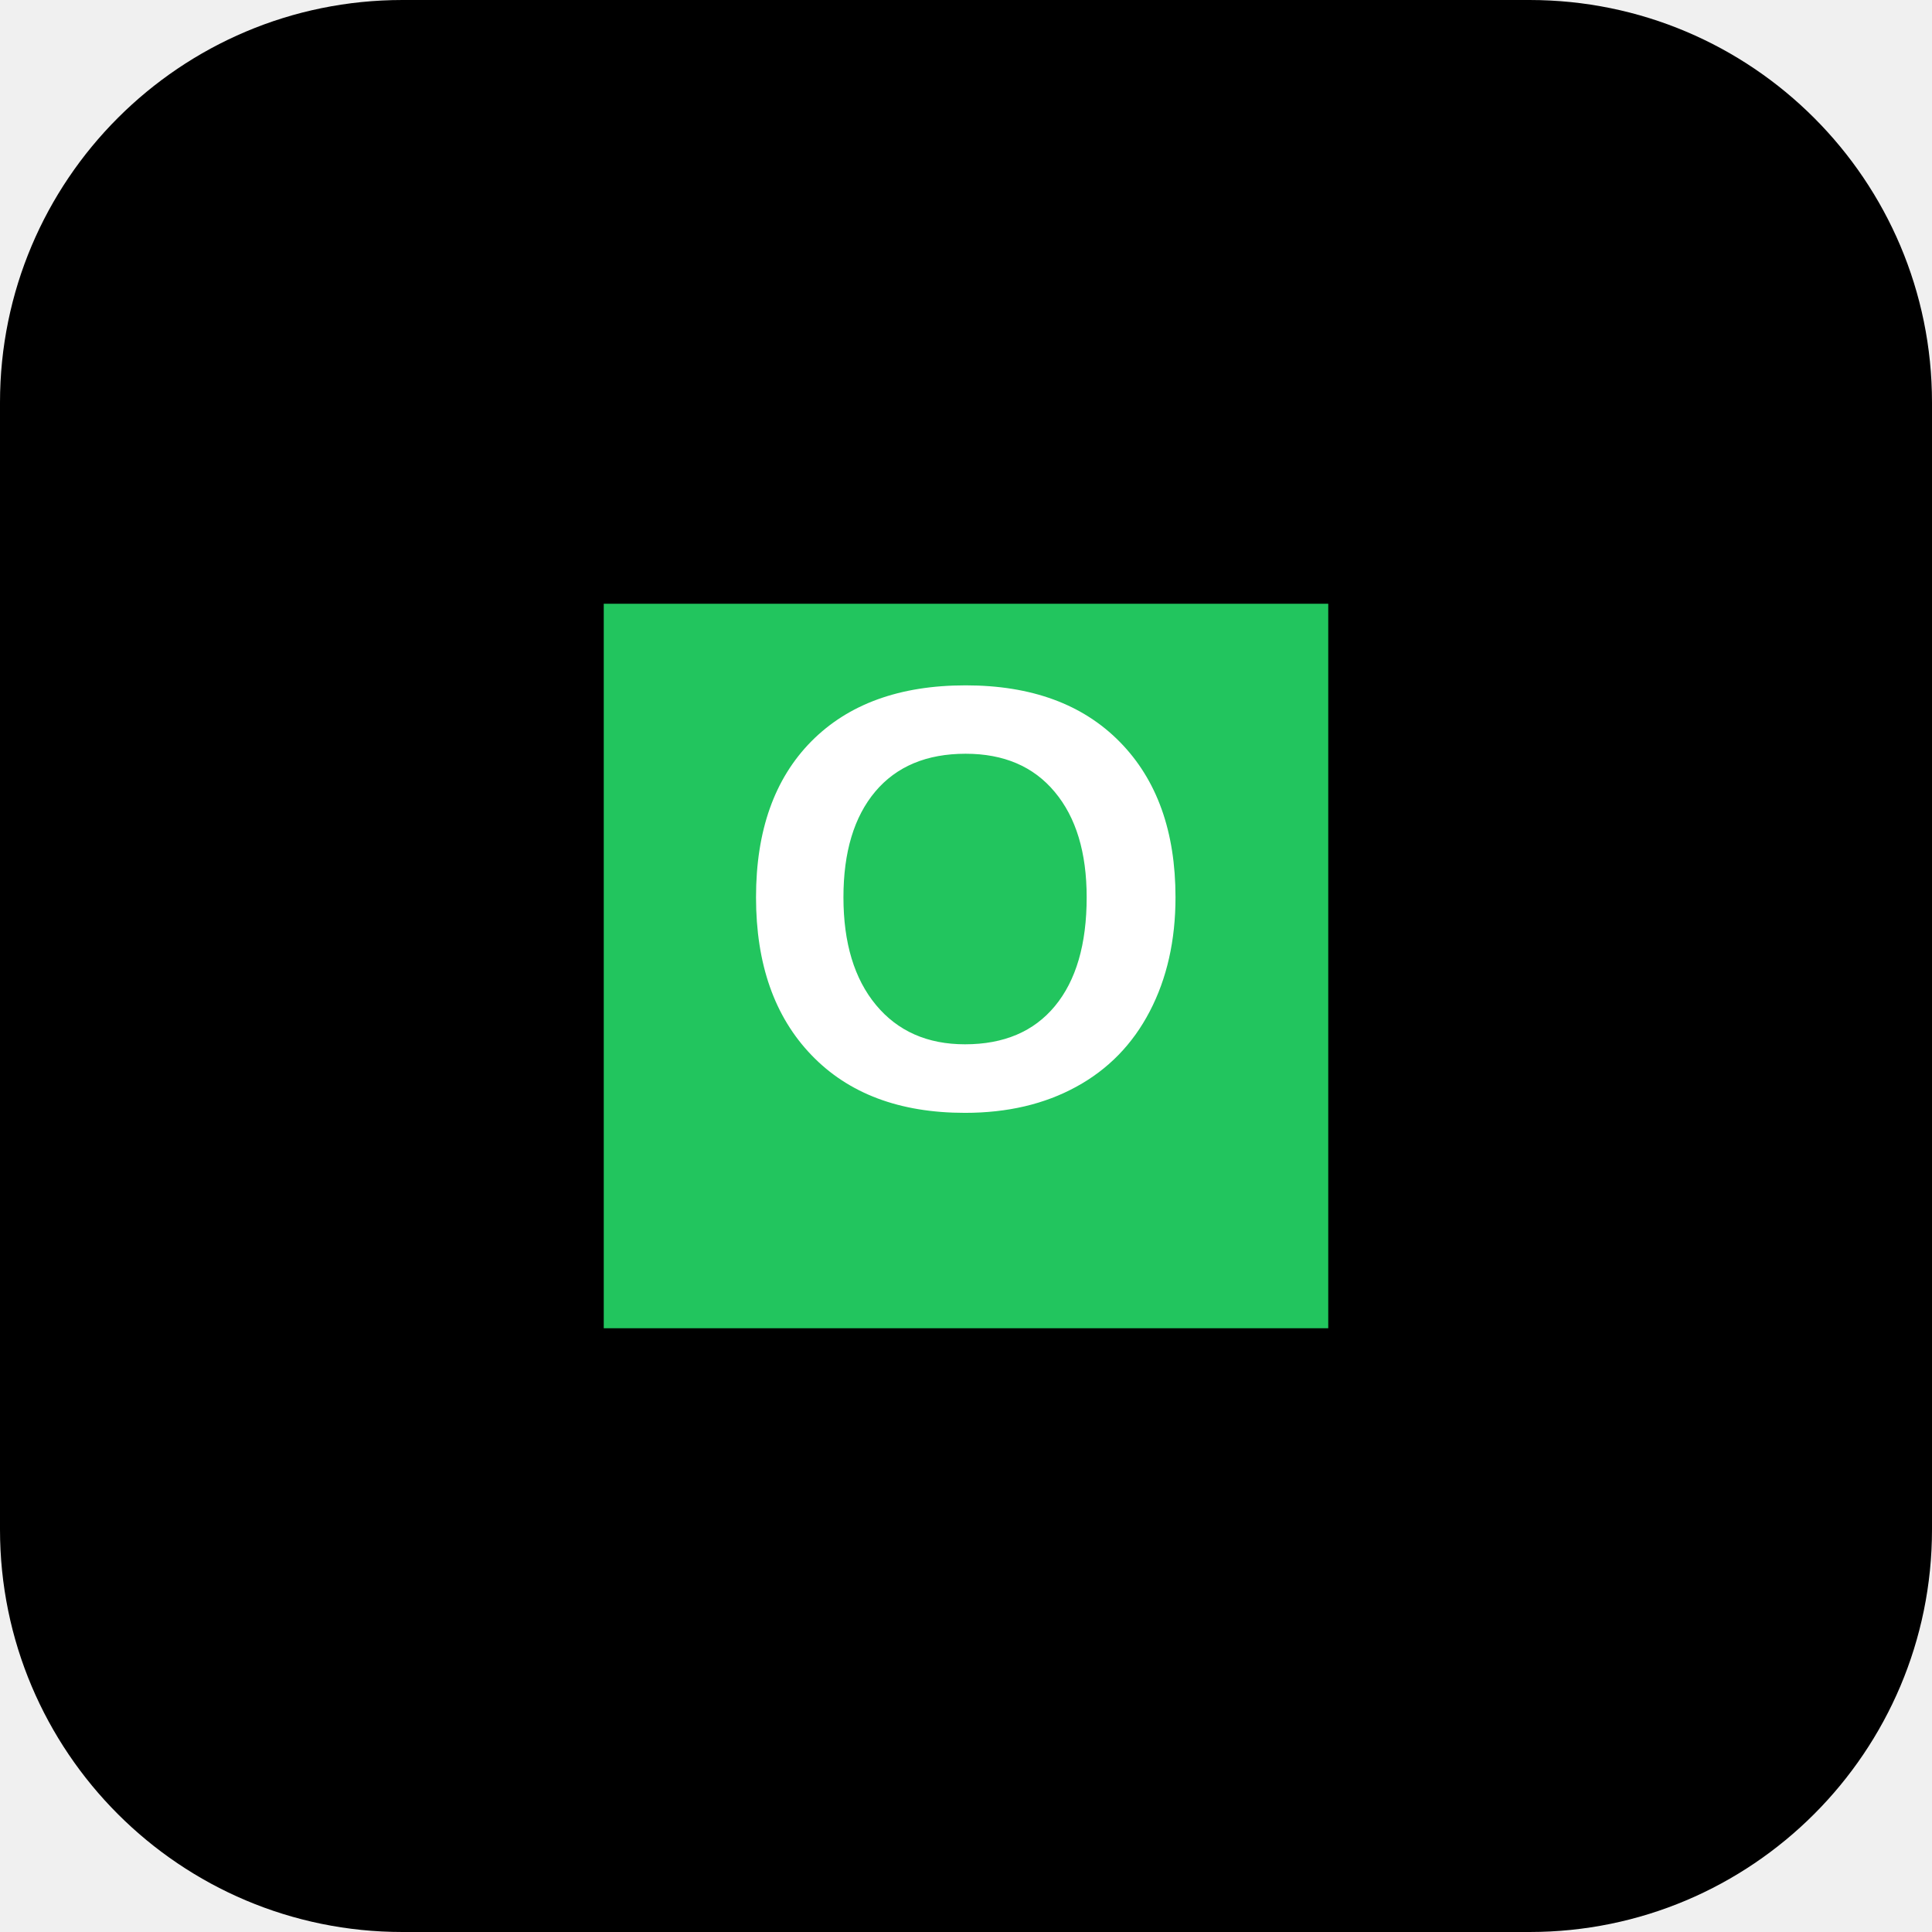
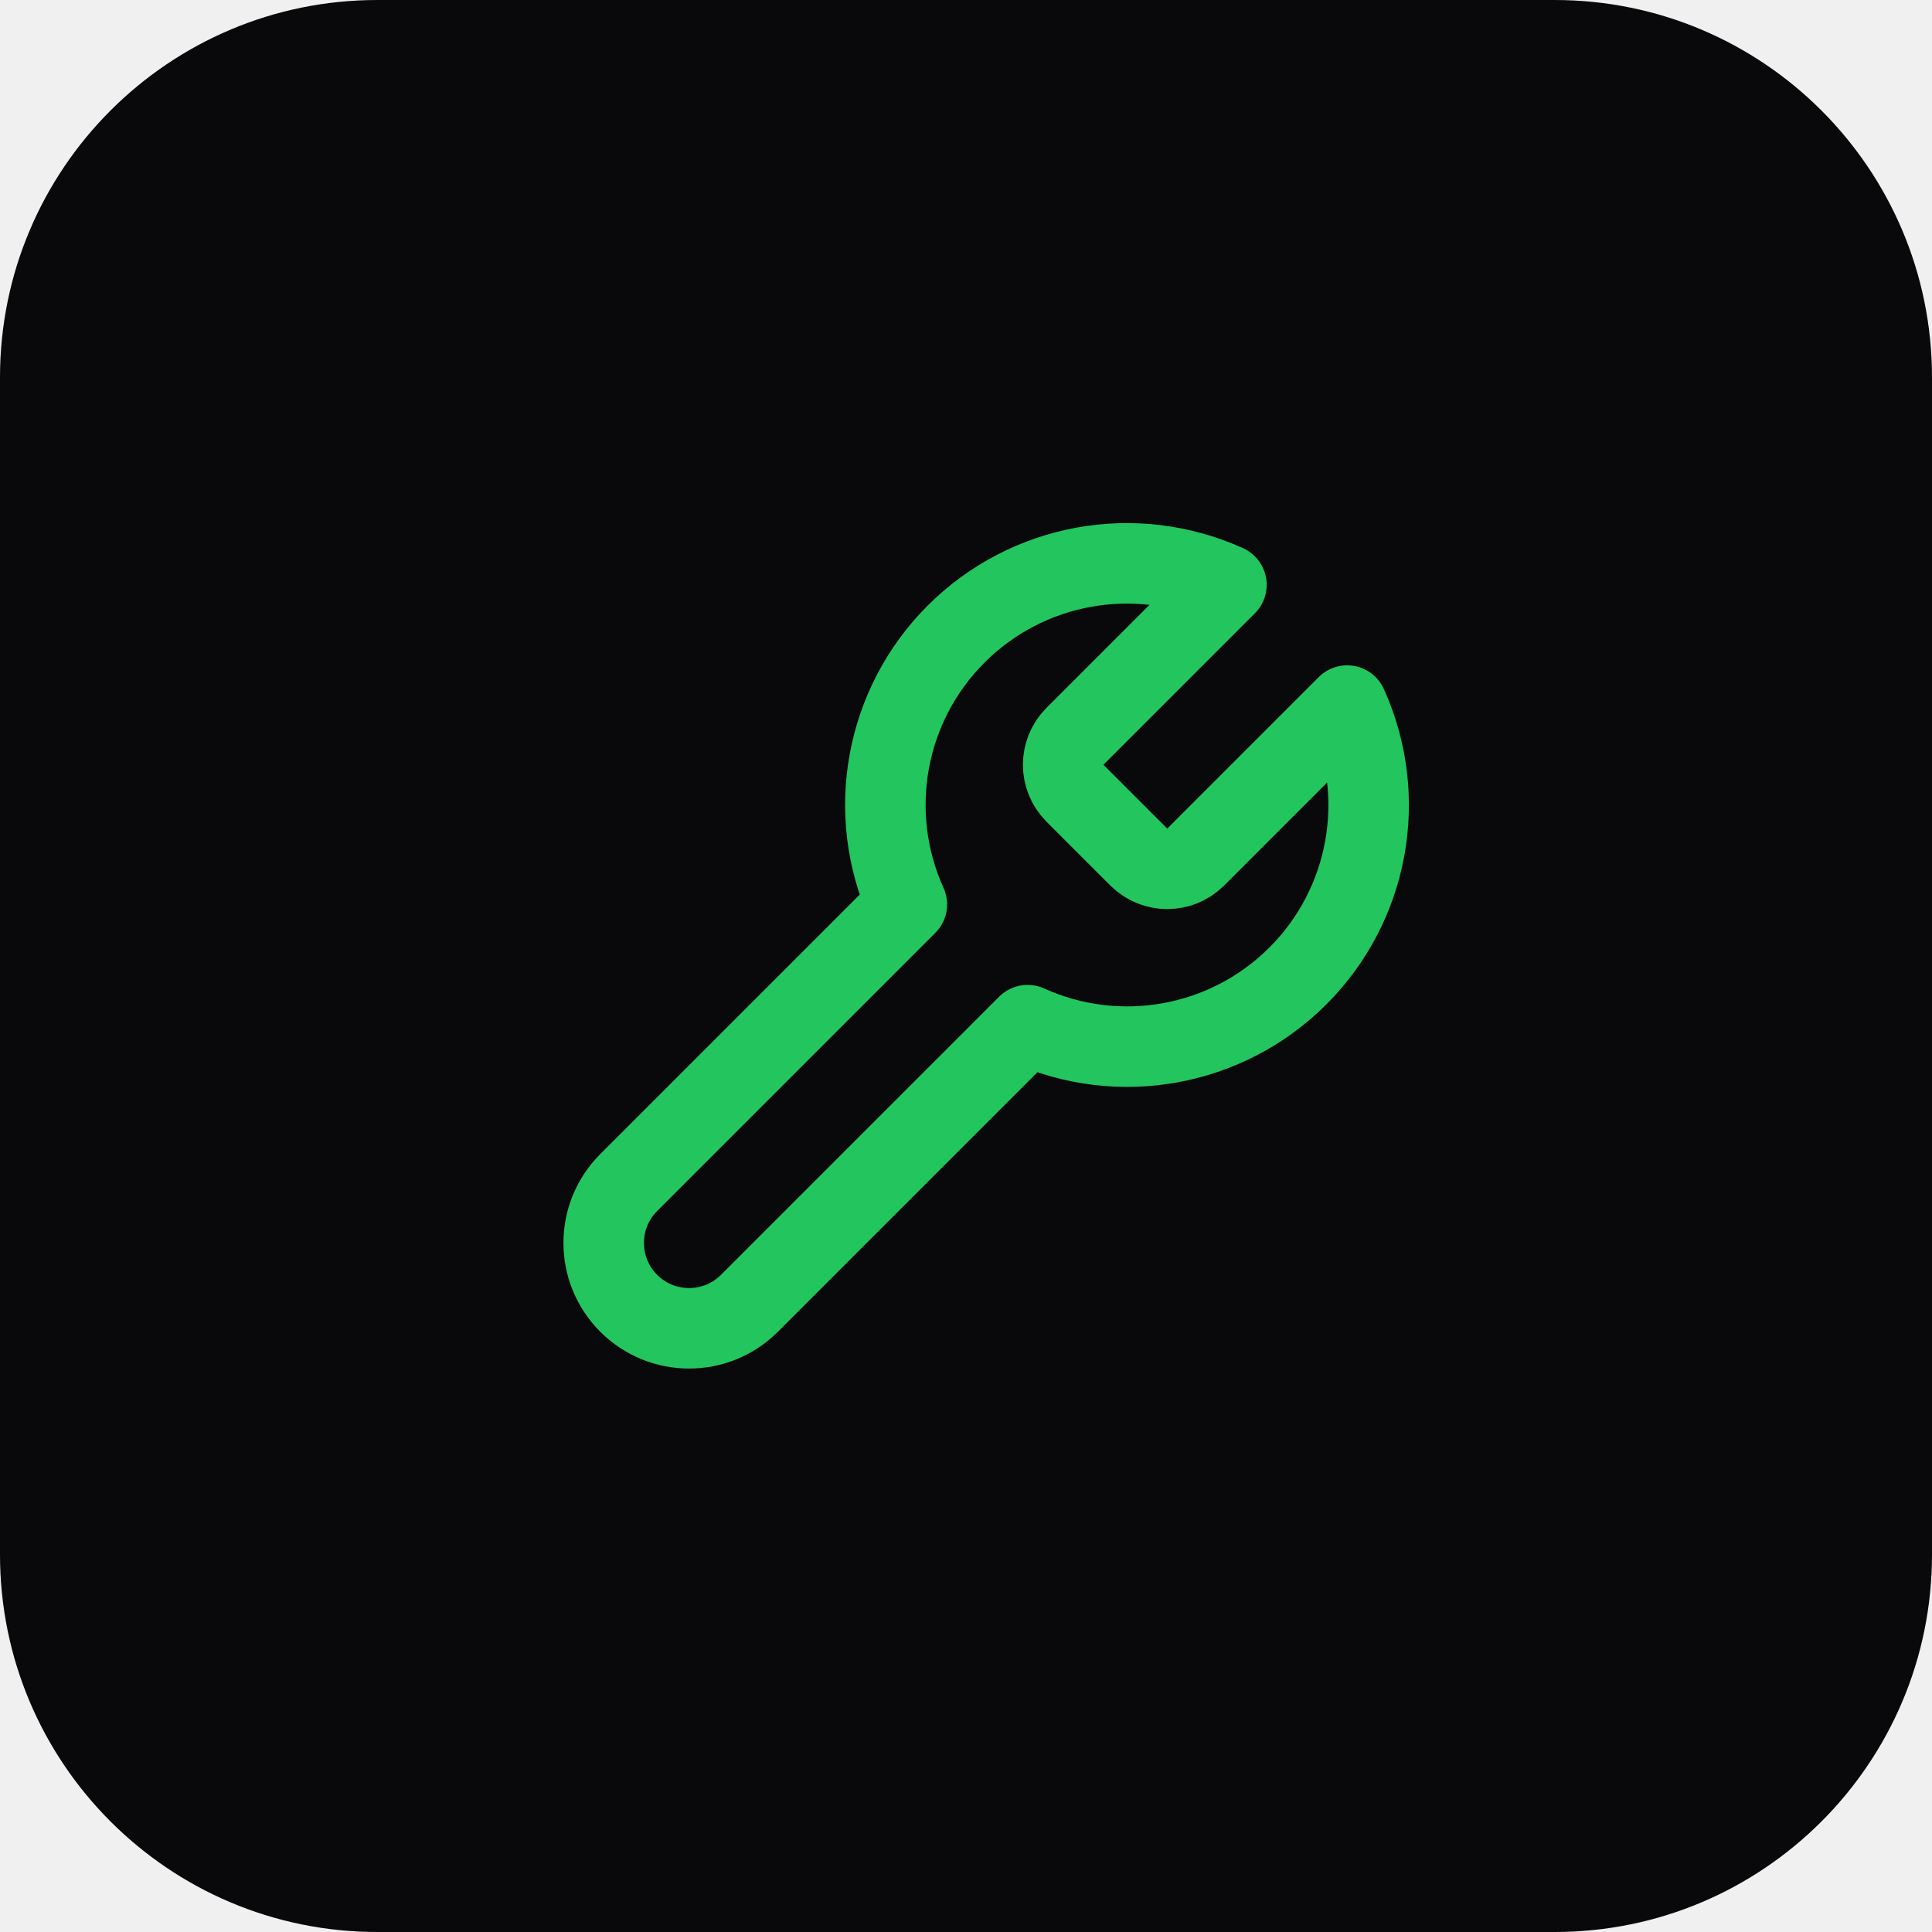
- <svg xmlns="http://www.w3.org/2000/svg" width="192" height="192" viewBox="0 0 192 192">
-   <rect width="192" height="192" rx="40" fill="#000000" />
-   <path d="M60 60 L132 60 L132 132 L60 132 Z" fill="#22c55e" />
-   <text x="96" y="110" font-family="Arial" font-size="60" font-weight="bold" fill="white" text-anchor="middle">O</text>
+ <svg xmlns="http://www.w3.org/2000/svg" width="512" height="512" viewBox="0 0 512 512">
+   <rect width="512" height="512" rx="100" fill="#09090b" />
+   <svg x="128" y="128" width="256" height="256" viewBox="0 0 24 24" fill="none" stroke="#22c55e" stroke-width="2" stroke-linecap="round" stroke-linejoin="round">
+     <path d="M14.7 6.3a1 1 0 0 0 0 1.4l1.6 1.6a1 1 0 0 0 1.4 0l3.77-3.77a6 6 0 0 1-7.94 7.94l-6.91 6.91a2.12 2.12 0 0 1-3-3l6.91-6.91a6 6 0 0 1 7.94-7.94l-3.76 3.76z" />
+   </svg>
</svg>
